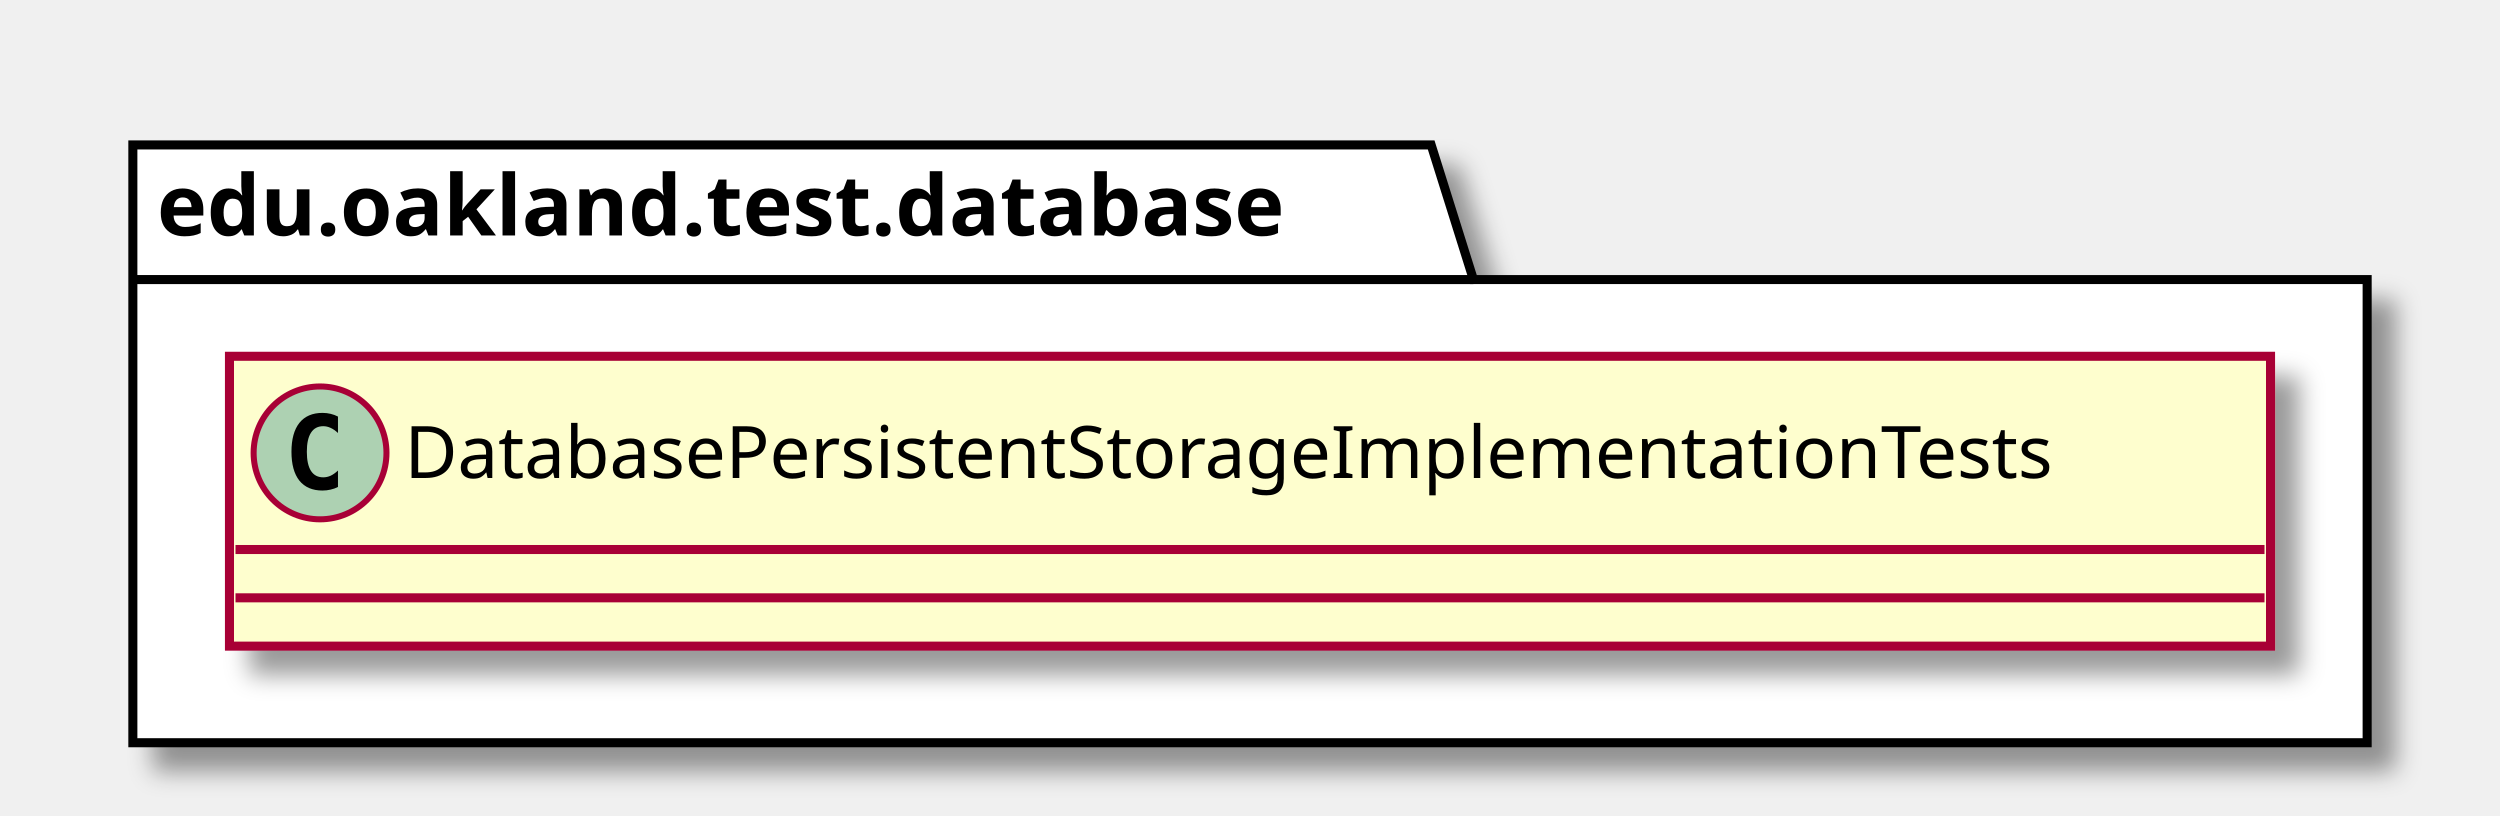
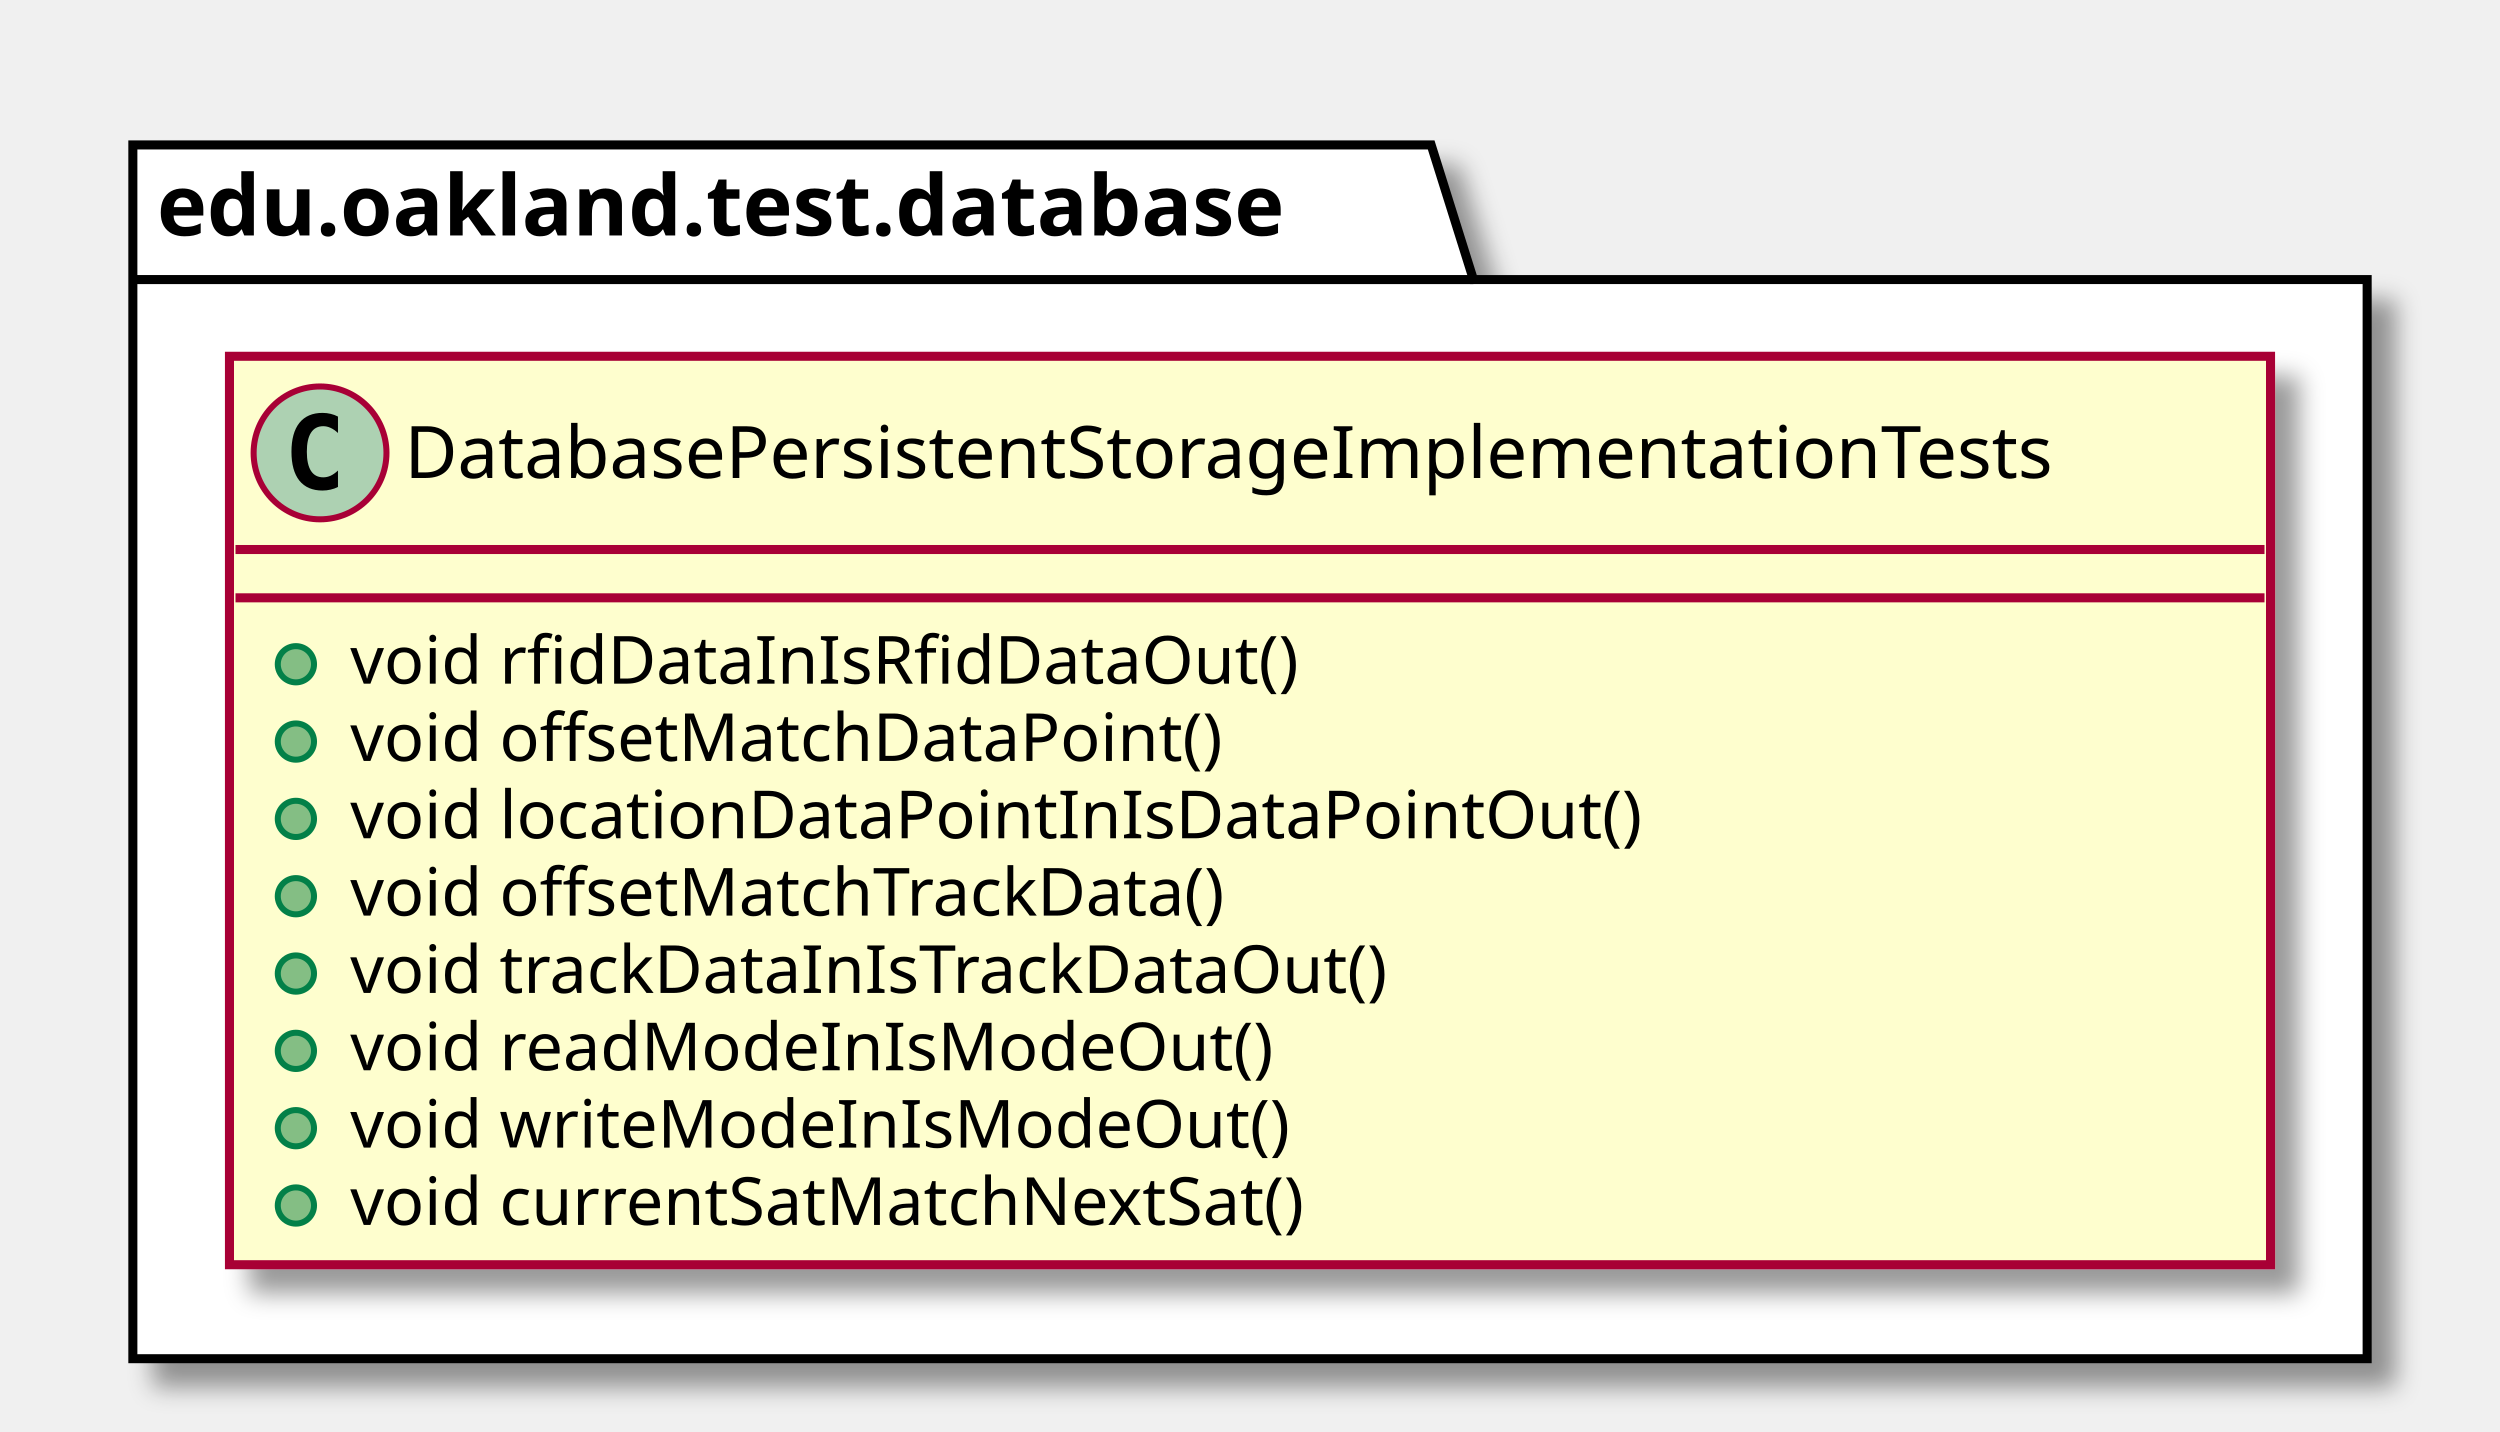
- <svg xmlns="http://www.w3.org/2000/svg" contentScriptType="application/ecmascript" contentStyleType="text/css" height="135px" preserveAspectRatio="none" style="width:414px;height:135px;" version="1.1" viewBox="0 0 414 135" width="414px" zoomAndPan="magnify">
+ <svg xmlns="http://www.w3.org/2000/svg" contentScriptType="application/ecmascript" contentStyleType="text/css" height="237px" preserveAspectRatio="none" style="width:414px;height:237px;" version="1.1" viewBox="0 0 414 237" width="414px" zoomAndPan="magnify">
  <defs>
-     <filter height="300%" id="f1w8blexwxr7ee" width="300%" x="-1" y="-1">
+     <filter height="300%" id="f1cp3xvp5waegg" width="300%" x="-1" y="-1">
      <feGaussianBlur result="blurOut" stdDeviation="2.0" />
      <feColorMatrix in="blurOut" result="blurOut2" type="matrix" values="0 0 0 0 0 0 0 0 0 0 0 0 0 0 0 0 0 0 .4 0" />
      <feOffset dx="4.0" dy="4.0" in="blurOut2" result="blurOut3" />
      <feBlend in="SourceGraphic" in2="blurOut3" mode="normal" />
    </filter>
  </defs>
  <g>
-     <polygon fill="#FFFFFF" filter="url(#f1w8blexwxr7ee)" points="22,24,237,24,244,46.297,392,46.297,392,123,22,123,22,24" style="stroke: #000000; stroke-width: 1.5;" />
+     <polygon fill="#FFFFFF" filter="url(#f1cp3xvp5waegg)" points="22,24,237,24,244,46.297,392,46.297,392,225,22,225,22,24" style="stroke: #000000; stroke-width: 1.5;" />
    <line style="stroke: #000000; stroke-width: 1.5;" x1="22" x2="244" y1="46.297" y2="46.297" />
    <text fill="#000000" font-family="sans-serif" font-size="14" font-weight="bold" lengthAdjust="spacingAndGlyphs" textLength="209" x="26" y="38.995">edu.oakland.test.database</text>
-     <rect fill="#FEFECE" filter="url(#f1w8blexwxr7ee)" height="48" id="DatabasePersistentStorageImplementationTests" style="stroke: #A80036; stroke-width: 1.5;" width="338" x="38" y="59" />
+     <rect fill="#FEFECE" filter="url(#f1cp3xvp5waegg)" height="150.438" id="DatabasePersistentStorageImplementationTests" style="stroke: #A80036; stroke-width: 1.5;" width="338" x="38" y="59" />
    <ellipse cx="53" cy="75" fill="#ADD1B2" rx="11" ry="11" style="stroke: #A80036; stroke-width: 1.0;" />
    <path d="M55.969,80.641 Q55.391,80.938 54.75,81.078 Q54.109,81.234 53.406,81.234 Q50.906,81.234 49.578,79.594 Q48.266,77.938 48.266,74.812 Q48.266,71.688 49.578,70.031 Q50.906,68.375 53.406,68.375 Q54.109,68.375 54.75,68.531 Q55.406,68.688 55.969,68.984 L55.969,71.703 Q55.344,71.125 54.75,70.859 Q54.156,70.578 53.531,70.578 Q52.188,70.578 51.5,71.656 Q50.812,72.719 50.812,74.812 Q50.812,76.906 51.5,77.984 Q52.188,79.047 53.531,79.047 Q54.156,79.047 54.75,78.781 Q55.344,78.5 55.969,77.922 L55.969,80.641 Z " />
    <text fill="#000000" font-family="sans-serif" font-size="12" lengthAdjust="spacingAndGlyphs" textLength="306" x="67" y="79.154">DatabasePersistentStorageImplementationTests</text>
    <line style="stroke: #A80036; stroke-width: 1.5;" x1="39" x2="375" y1="91" y2="91" />
    <line style="stroke: #A80036; stroke-width: 1.5;" x1="39" x2="375" y1="99" y2="99" />
+     <ellipse cx="49" cy="110" fill="#84BE84" rx="3" ry="3" style="stroke: #038048; stroke-width: 1.0;" />
+     <text fill="#000000" font-family="sans-serif" font-size="11" lengthAdjust="spacingAndGlyphs" textLength="167" x="58" y="113.21">void rfidDataInIsRfidDataOut()</text>
+     <ellipse cx="49" cy="122.805" fill="#84BE84" rx="3" ry="3" style="stroke: #038048; stroke-width: 1.0;" />
+     <text fill="#000000" font-family="sans-serif" font-size="11" lengthAdjust="spacingAndGlyphs" textLength="155" x="58" y="126.015">void offsetMatchDataPoint()</text>
+     <ellipse cx="49" cy="135.609" fill="#84BE84" rx="3" ry="3" style="stroke: #038048; stroke-width: 1.0;" />
+     <text fill="#000000" font-family="sans-serif" font-size="11" lengthAdjust="spacingAndGlyphs" textLength="227" x="58" y="138.82">void locationDataPointInIsDataPointOut()</text>
+     <ellipse cx="49" cy="148.414" fill="#84BE84" rx="3" ry="3" style="stroke: #038048; stroke-width: 1.0;" />
+     <text fill="#000000" font-family="sans-serif" font-size="11" lengthAdjust="spacingAndGlyphs" textLength="158" x="58" y="151.625">void offsetMatchTrackData()</text>
+     <ellipse cx="49" cy="161.219" fill="#84BE84" rx="3" ry="3" style="stroke: #038048; stroke-width: 1.0;" />
+     <text fill="#000000" font-family="sans-serif" font-size="11" lengthAdjust="spacingAndGlyphs" textLength="186" x="58" y="164.429">void trackDataInIsTrackDataOut()</text>
+     <ellipse cx="49" cy="174.023" fill="#84BE84" rx="3" ry="3" style="stroke: #038048; stroke-width: 1.0;" />
+     <text fill="#000000" font-family="sans-serif" font-size="11" lengthAdjust="spacingAndGlyphs" textLength="161" x="58" y="177.234">void readModeInIsModeOut()</text>
+     <ellipse cx="49" cy="186.828" fill="#84BE84" rx="3" ry="3" style="stroke: #038048; stroke-width: 1.0;" />
+     <text fill="#000000" font-family="sans-serif" font-size="11" lengthAdjust="spacingAndGlyphs" textLength="163" x="58" y="190.039">void writeModeInIsModeOut()</text>
+     <ellipse cx="49" cy="199.633" fill="#84BE84" rx="3" ry="3" style="stroke: #038048; stroke-width: 1.0;" />
+     <text fill="#000000" font-family="sans-serif" font-size="11" lengthAdjust="spacingAndGlyphs" textLength="172" x="58" y="202.843">void currentSatMatchNextSat()</text>
  </g>
</svg>
